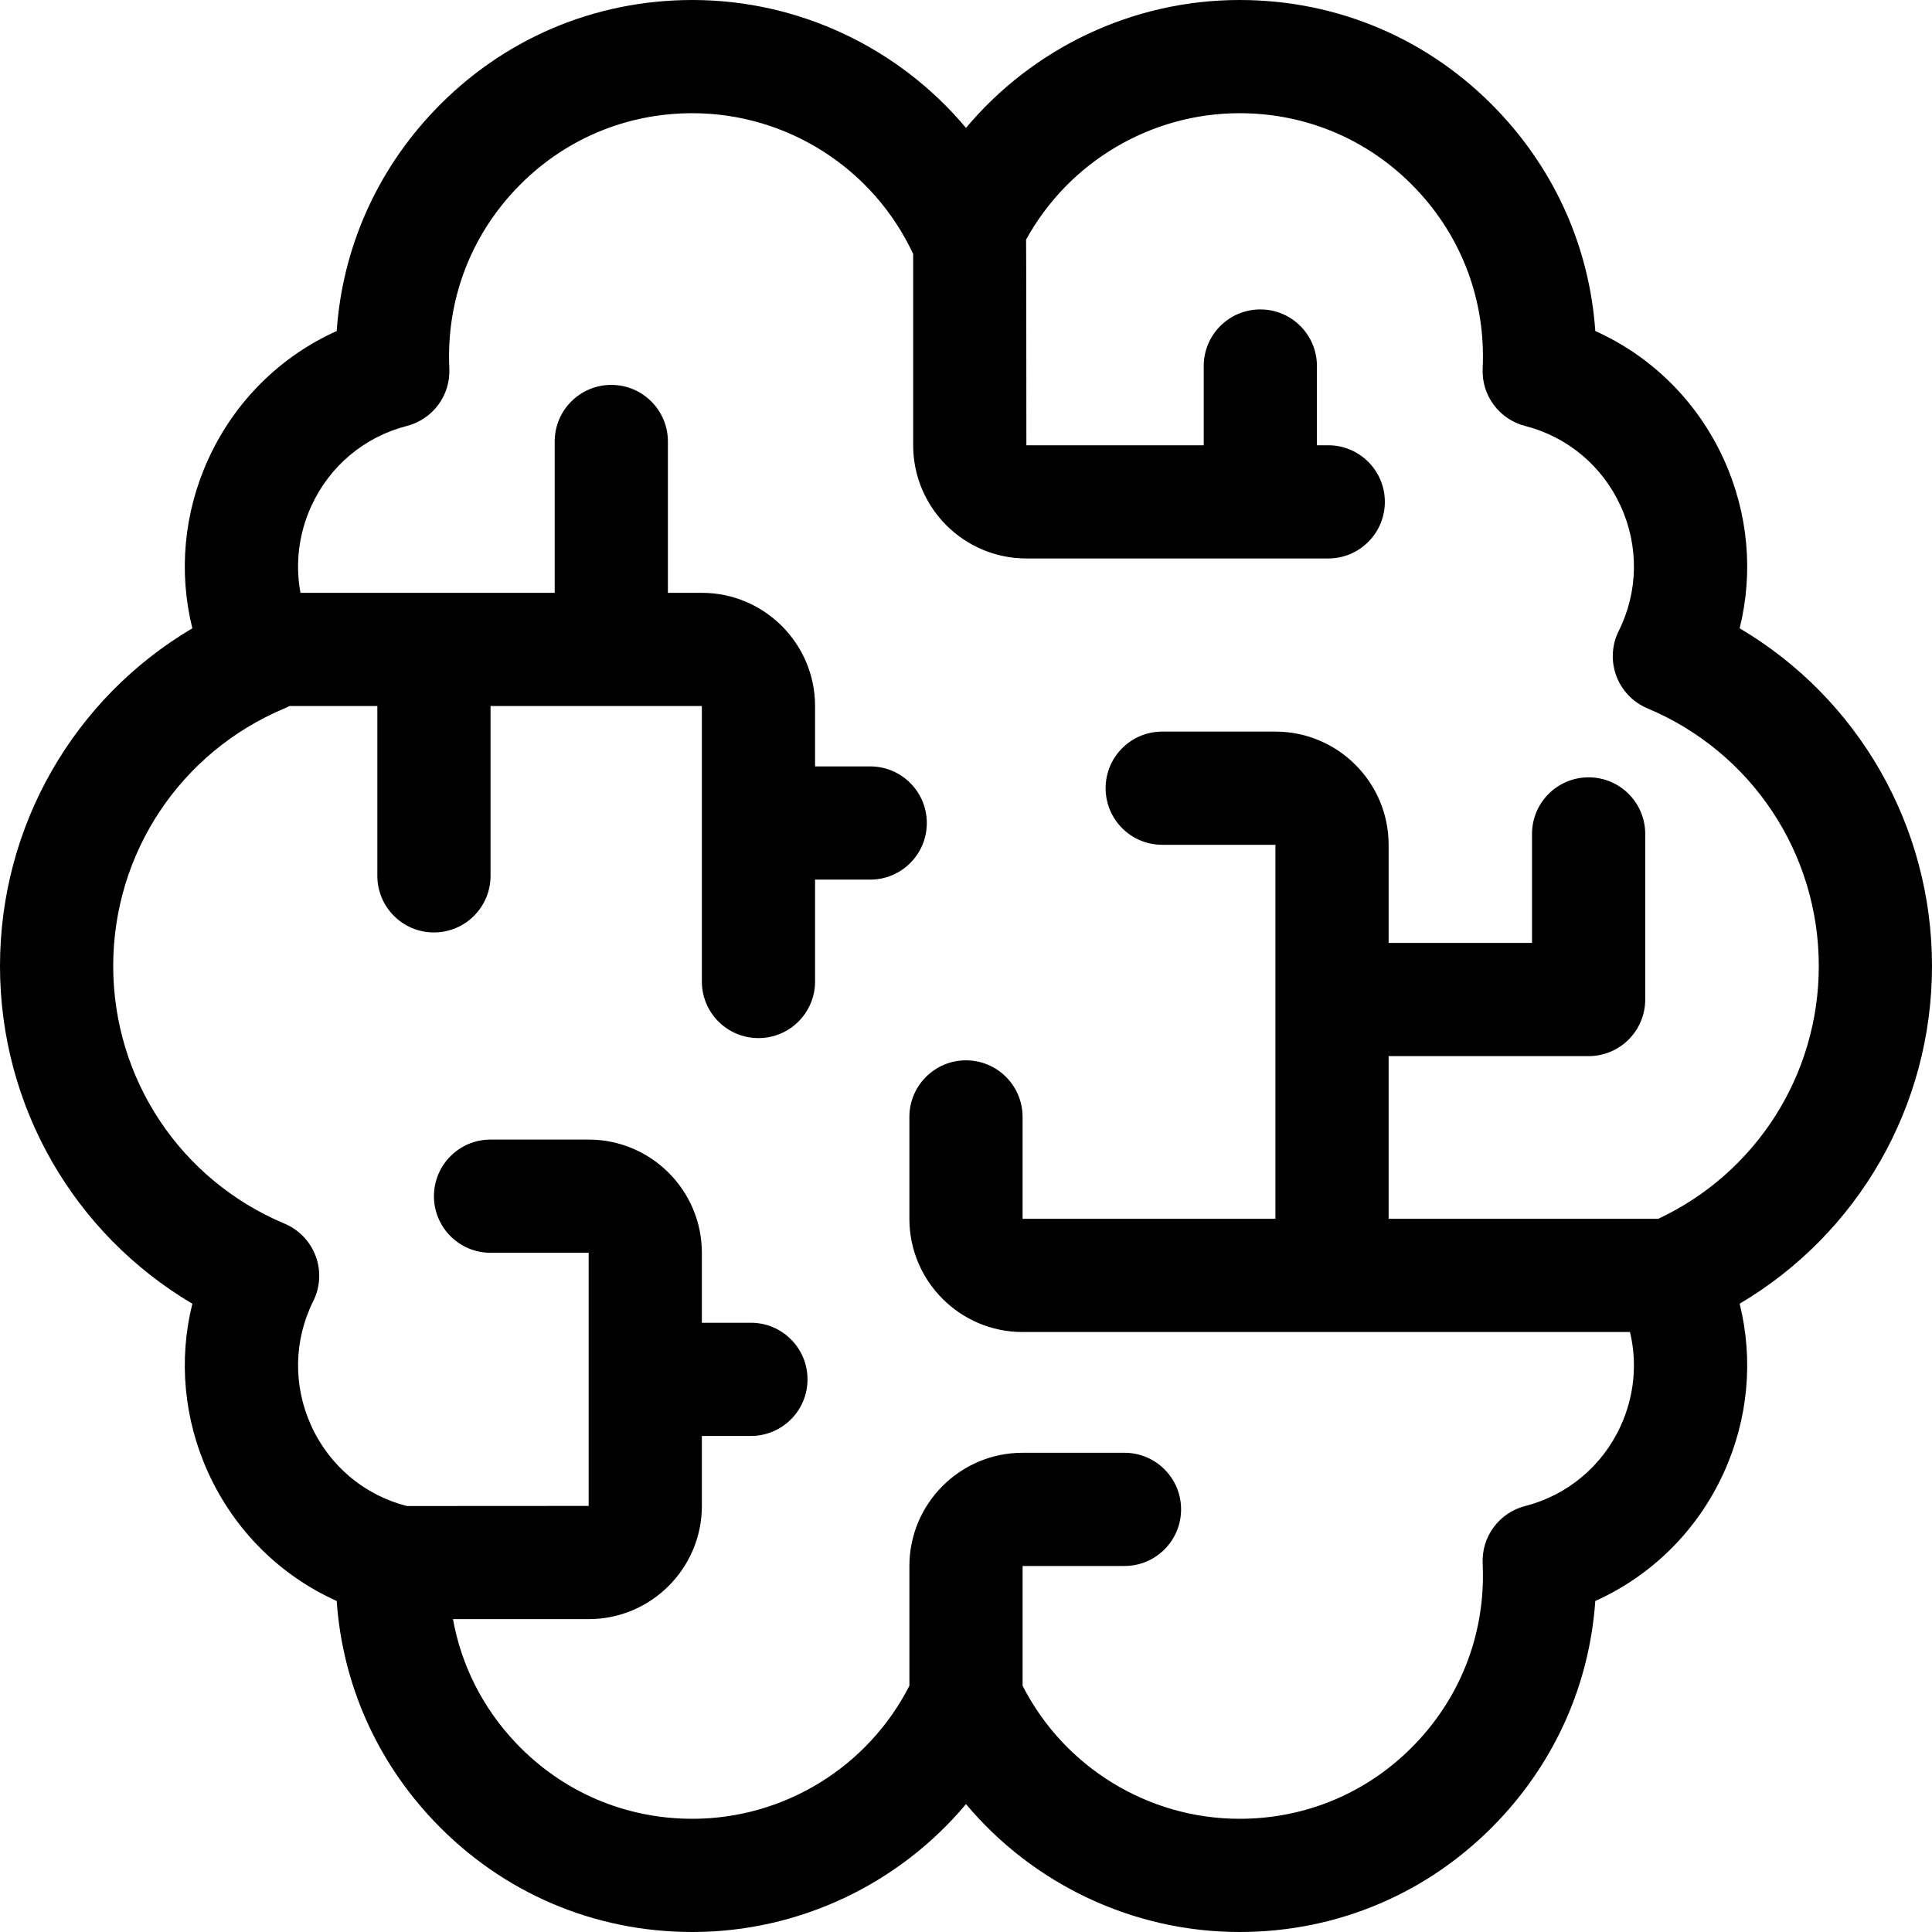
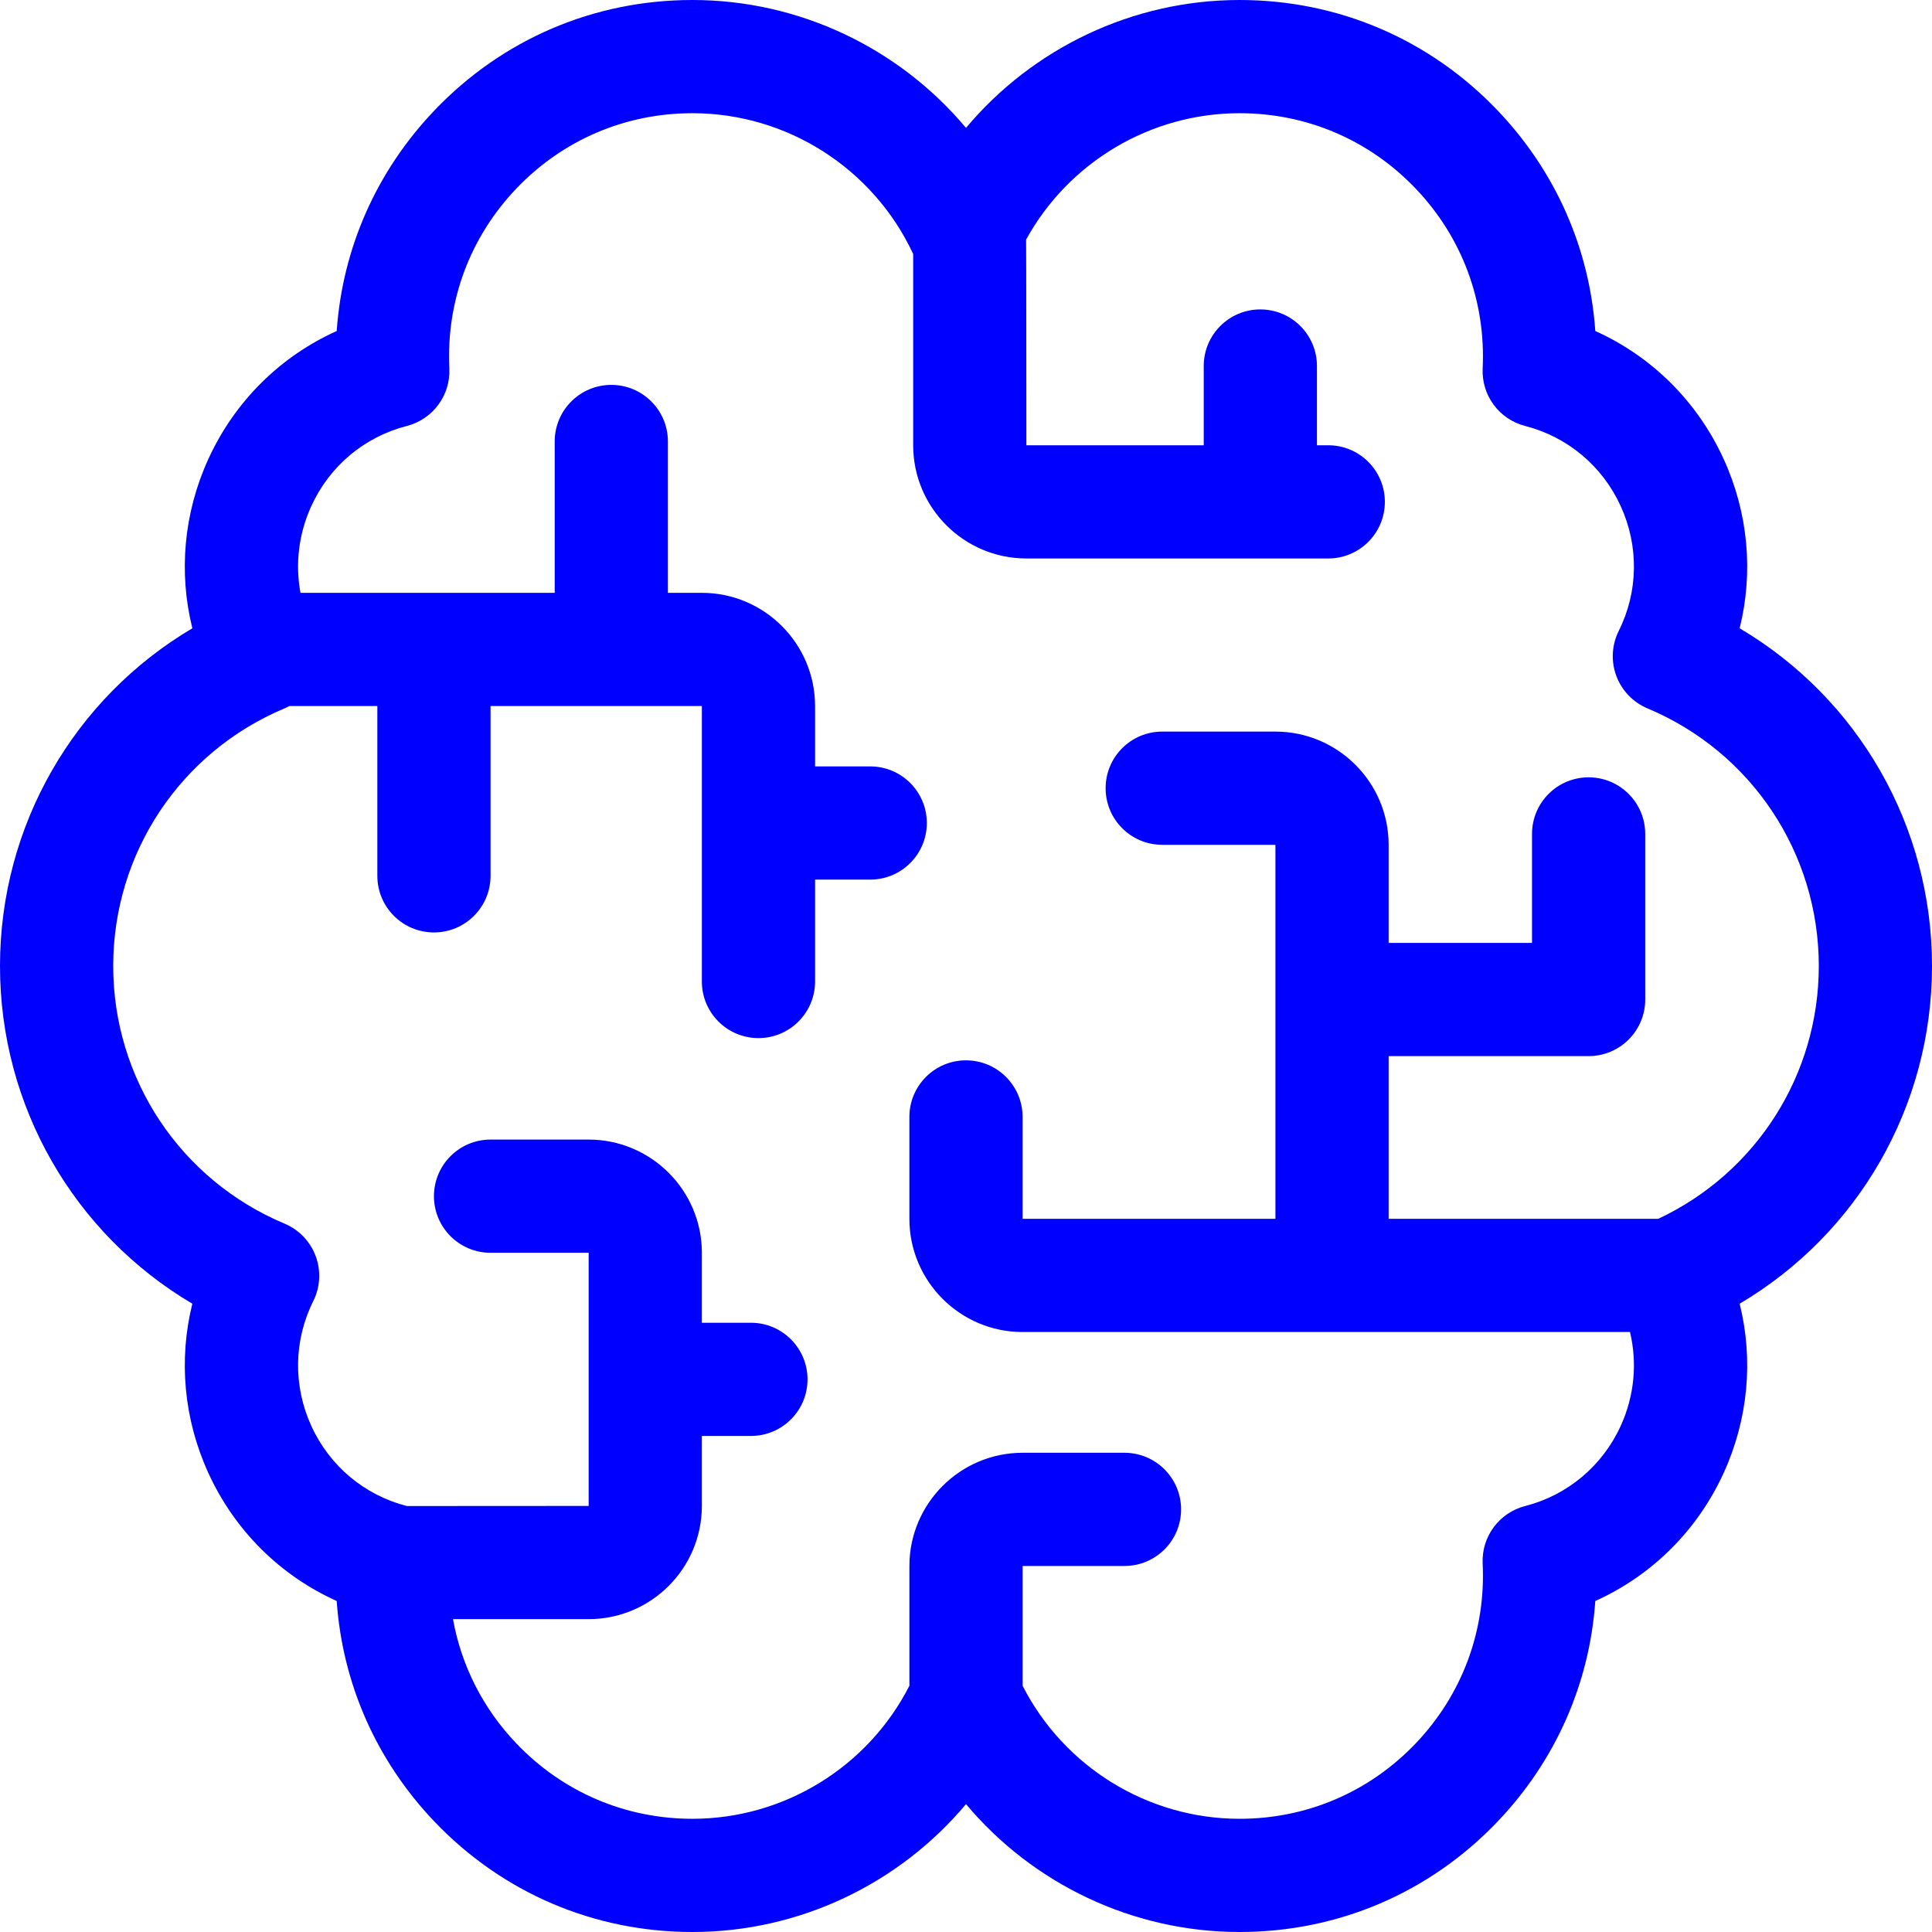
- <svg xmlns="http://www.w3.org/2000/svg" id="Layer_1" enable-background="new 0 0 512 512" height="512" viewBox="0 0 512 512" width="512">
+ <svg xmlns="http://www.w3.org/2000/svg" id="Layer_1" fill="blue" enable-background="new 0 0 512 512" height="512" viewBox="0 0 512 512" width="512">
  <path d="m512 256c0-37.184-19.608-70.951-50.974-89.497 3.684-14.831 2.284-30.568-4.236-44.847-6.972-15.266-19.055-27.199-34.021-33.934-1.521-21.881-10.502-42.31-25.884-58.443-18.002-18.881-42.288-29.279-68.385-29.279-28.353 0-54.798 12.769-72.5 33.892-17.701-21.123-44.146-33.892-72.5-33.892-26.097 0-50.383 10.398-68.385 29.28-15.382 16.133-24.363 36.561-25.884 58.443-14.967 6.735-27.05 18.668-34.021 33.934-6.521 14.279-7.92 30.017-4.236 44.847-31.366 18.545-50.974 52.312-50.974 89.496s19.608 70.951 50.974 89.497c-3.684 14.831-2.284 30.568 4.236 44.847 6.972 15.266 19.055 27.199 34.021 33.934 1.521 21.881 10.502 42.31 25.884 58.443 18.002 18.881 42.288 29.279 68.385 29.279 28.354 0 54.799-12.769 72.5-33.892 17.702 21.123 44.147 33.892 72.5 33.892 26.097 0 50.383-10.398 68.385-29.28 15.382-16.133 24.363-36.562 25.884-58.443 14.967-6.735 27.05-18.668 34.021-33.934 6.521-14.279 7.92-30.016 4.236-44.847 31.366-18.545 50.974-52.312 50.974-89.496zm-72.548 67h-71.452v-43.118h53c8.284 0 15-6.716 15-15 0-1.187-.001-43.881-.001-43.881 0-8.284-6.716-15-15-15s-15 6.716-15 15v28.881h-37.999v-26c0-16.542-13.458-30-30-30h-30c-8.284 0-15 6.716-15 15s6.716 15 15 15h30v99.118h-67.004v-27c0-8.284-6.716-15-15-15s-15 6.716-15 15v27c0 16.542 13.458 30 30 30h160.968c1.971 8.23 1.158 16.951-2.464 24.882-4.846 10.611-14.074 18.35-25.321 21.234-6.894 1.768-11.597 8.136-11.257 15.245.851 17.835-5.453 34.761-17.751 47.659-12.284 12.884-28.859 19.98-46.671 19.98-24.297 0-46.537-13.745-57.5-35.259v-31.741h27c8.284 0 15-6.716 15-15s-6.716-15-15-15h-27c-16.542 0-30 13.458-30 30v31.74c-10.961 21.515-33.201 35.26-57.5 35.26-17.812 0-34.387-7.096-46.672-19.981-8.847-9.278-14.571-20.646-16.782-32.932h35.954c16.542 0 30-13.458 30-30v-18.543h13c8.284 0 15-6.716 15-15s-6.716-15-15-15h-13v-18.544c0-16.542-13.458-30-30-30h-26c-8.284 0-15 6.716-15 15s6.716 15 15 15h26v67.087s-48.142.038-48.18.028c-11.247-2.884-20.476-10.623-25.321-21.234-4.856-10.634-4.668-22.69.519-33.077 1.853-3.713 2.086-8.027.643-11.918-1.443-3.89-4.434-7.009-8.261-8.614-27.58-11.57-45.4-38.369-45.4-68.272s17.82-56.702 45.399-68.271c.443-.186.872-.397 1.292-.622h23.308v45c0 8.284 6.716 15 15 15s15-6.716 15-15v-45h56.001v73c0 8.284 6.716 15 15 15s15-6.716 15-15v-27h14.617c8.284 0 15-6.716 15-15s-6.716-15-15-15h-14.617v-16c0-16.542-13.458-30-30-30h-8.999v-40.107c0-8.284-6.716-15-15-15s-15 6.716-15 15v40.106h-67.371c-1.426-7.664-.476-15.663 2.869-22.988 4.846-10.611 14.074-18.35 25.321-21.234 6.894-1.768 11.597-8.136 11.257-15.245-.851-17.835 5.453-34.761 17.751-47.659 12.285-12.884 28.86-19.98 46.672-19.98 25.063 0 47.936 14.623 58.5 37.313v50.687c0 16.542 13.458 30 30 30h80c8.284 0 15-6.716 15-15s-6.716-15-15-15h-3v-21c0-8.284-6.716-15-15-15s-15 6.716-15 15v21h-47s-.027-54.004-.076-54.497c11.258-20.504 32.946-33.503 56.576-33.503 17.812 0 34.387 7.096 46.672 19.981 12.298 12.898 18.602 29.823 17.751 47.659-.34 7.109 4.363 13.477 11.257 15.245 11.247 2.884 20.476 10.623 25.321 21.234 4.856 10.634 4.668 22.69-.519 33.078-1.853 3.712-2.086 8.027-.643 11.917s4.435 7.009 8.261 8.614c27.58 11.57 45.4 38.369 45.4 68.272 0 28.859-16.6 54.821-42.548 67z" />
</svg>
